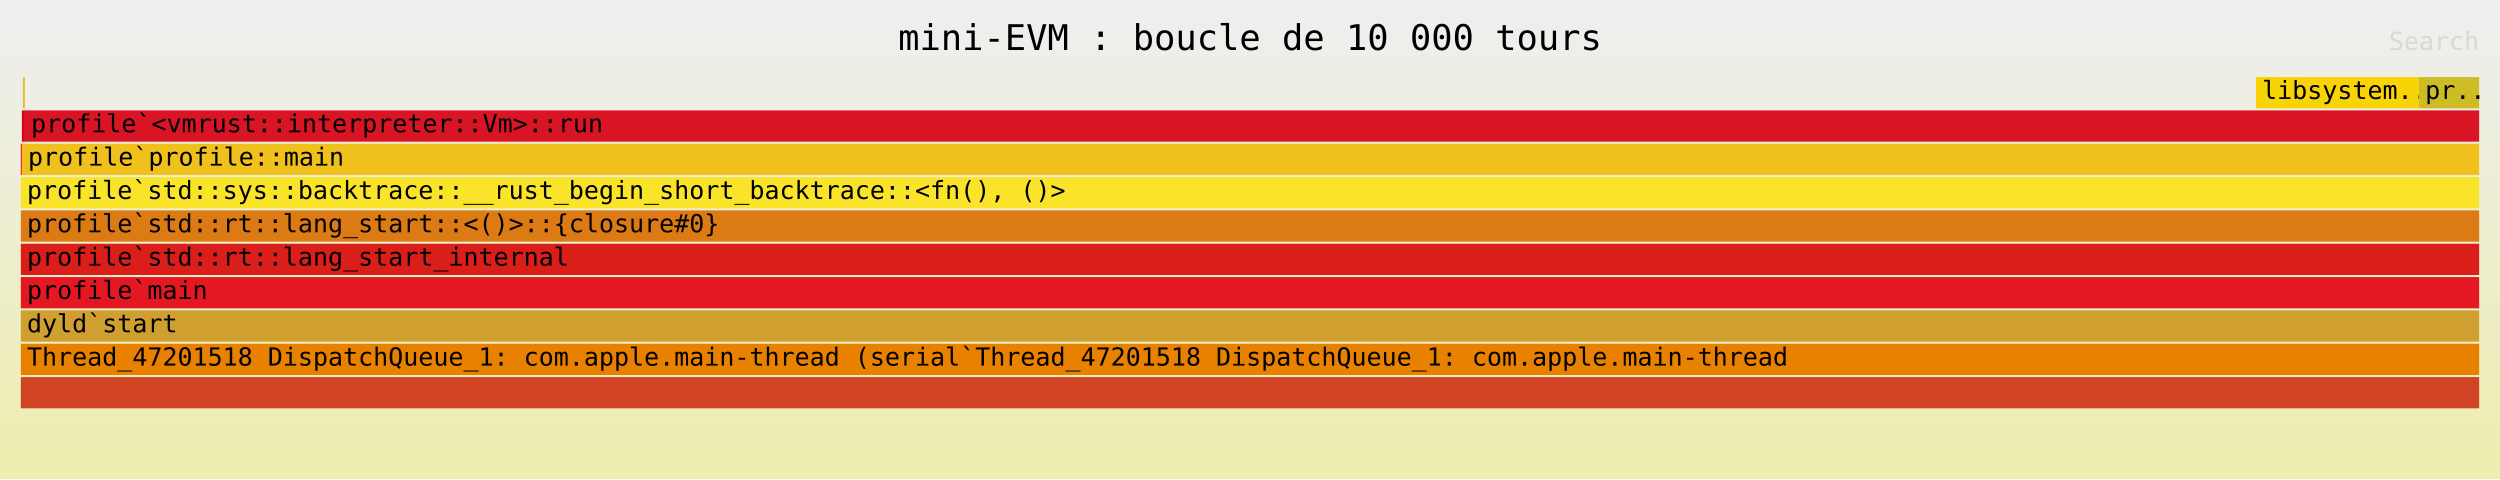
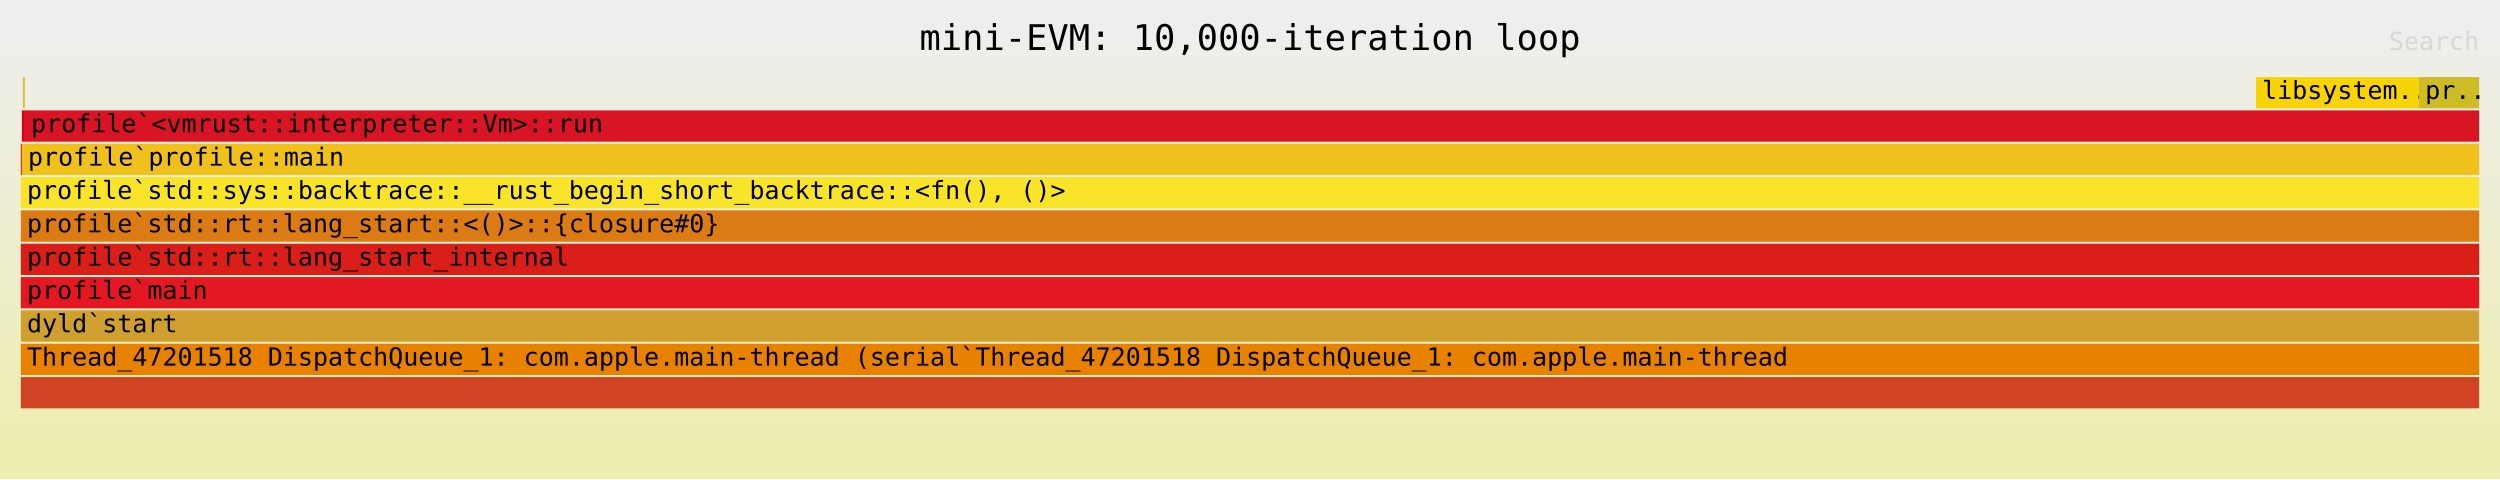
<svg xmlns="http://www.w3.org/2000/svg" xmlns:ns1="http://github.com/jonhoo/inferno" version="1.1" width="1200" height="230" viewBox="0 0 1200 230">
  <defs>
    <linearGradient id="background" y1="0" y2="1" x1="0" x2="0">
      <stop stop-color="#eeeeee" offset="5%" />
      <stop stop-color="#eeeeb0" offset="95%" />
    </linearGradient>
  </defs>
  <style type="text/css">
text { font-family:monospace; font-size:12px }
#title { text-anchor:middle; font-size:17px; }
#matched { text-anchor:end; }
#search { text-anchor:end; opacity:0.1; cursor:pointer; }
#search:hover, #search.show { opacity:1; }
#subtitle { text-anchor:middle; font-color:rgb(160,160,160); }
#unzoom { cursor:pointer; }
#frames &gt; *:hover { stroke:black; stroke-width:0.5; cursor:pointer; }
.hide { display:none; }
.parent { opacity:0.5; }
</style>
  <rect x="0" y="0" width="100%" height="230" fill="url(#background)" />
-   <text id="title" fill="rgb(0,0,0)" x="50%" y="24.00">mini-EVM : boucle de 10 000 tours</text>
+   <text id="title" fill="rgb(0,0,0)" x="50%" y="24.00">mini-EVM: 10,000-iteration loop</text>
  <text id="details" fill="rgb(0,0,0)" x="10" y="213.00"> </text>
  <text id="unzoom" class="hide" fill="rgb(0,0,0)" x="10" y="24.00">Reset Zoom</text>
  <text id="search" fill="rgb(0,0,0)" x="1190" y="24.00">Search</text>
  <text id="matched" fill="rgb(0,0,0)" x="1190" y="213.00"> </text>
  <svg id="frames" x="10" width="1180" total_samples="2412">
    <g>
      <rect x="0%" y="69" width="0.042%" height="15" fill="rgb(227,0,7)" ns1:x="0" ns1:w="1" />
      <text x="0.25%" y="79.50" />
    </g>
    <g>
      <rect x="0.042%" y="53" width="0.124%" height="15" fill="rgb(217,0,24)" ns1:x="1" ns1:w="3" />
      <text x="0.291%" y="63.50" />
    </g>
    <g>
      <rect x="0.083%" y="37" width="0.083%" height="15" fill="rgb(221,193,54)" ns1:x="2" ns1:w="2" />
      <text x="0.333%" y="47.50" />
    </g>
    <g>
      <rect x="90.92%" y="37" width="6.633%" height="15" fill="rgb(248,212,6)" ns1:x="2193" ns1:w="160" />
      <text x="91.17%" y="47.50">libsystem..</text>
    </g>
    <g>
      <rect x="0%" y="181" width="100%" height="15" fill="rgb(208,68,35)" ns1:x="0" ns1:w="2412" />
      <text x="0.25%" y="191.50" />
    </g>
    <g>
      <rect x="0%" y="165" width="100%" height="15" fill="rgb(232,128,0)" ns1:x="0" ns1:w="2412" />
      <text x="0.25%" y="175.50">Thread_47201518   DispatchQueue_1: com.apple.main-thread  (serial`Thread_47201518   DispatchQueue_1: com.apple.main-thread</text>
    </g>
    <g>
      <rect x="0%" y="149" width="100%" height="15" fill="rgb(207,160,47)" ns1:x="0" ns1:w="2412" />
      <text x="0.25%" y="159.50">dyld`start</text>
    </g>
    <g>
      <rect x="0%" y="133" width="100%" height="15" fill="rgb(228,23,34)" ns1:x="0" ns1:w="2412" />
      <text x="0.25%" y="143.50">profile`main</text>
    </g>
    <g>
      <rect x="0%" y="117" width="100%" height="15" fill="rgb(218,30,26)" ns1:x="0" ns1:w="2412" />
      <text x="0.25%" y="127.50">profile`std::rt::lang_start_internal</text>
    </g>
    <g>
      <rect x="0%" y="101" width="100%" height="15" fill="rgb(220,122,19)" ns1:x="0" ns1:w="2412" />
      <text x="0.25%" y="111.50">profile`std::rt::lang_start::&lt;()&gt;::{closure#0}</text>
    </g>
    <g>
      <rect x="0%" y="85" width="100%" height="15" fill="rgb(250,228,42)" ns1:x="0" ns1:w="2412" />
      <text x="0.25%" y="95.50">profile`std::sys::backtrace::__rust_begin_short_backtrace::&lt;fn(), ()&gt;</text>
    </g>
    <g>
      <rect x="0.042%" y="69" width="99.959%" height="15" fill="rgb(240,193,28)" ns1:x="1" ns1:w="2411" />
      <text x="0.291%" y="79.50">profile`profile::main</text>
    </g>
    <g>
      <rect x="0.166%" y="53" width="99.834%" height="15" fill="rgb(216,20,37)" ns1:x="4" ns1:w="2408" />
      <text x="0.416%" y="63.50">profile`&lt;vmrust::interpreter::Vm&gt;::run</text>
    </g>
    <g>
      <rect x="97.554%" y="37" width="2.446%" height="15" fill="rgb(206,188,39)" ns1:x="2353" ns1:w="59" />
      <text x="97.804%" y="47.50">pr..</text>
    </g>
  </svg>
</svg>
